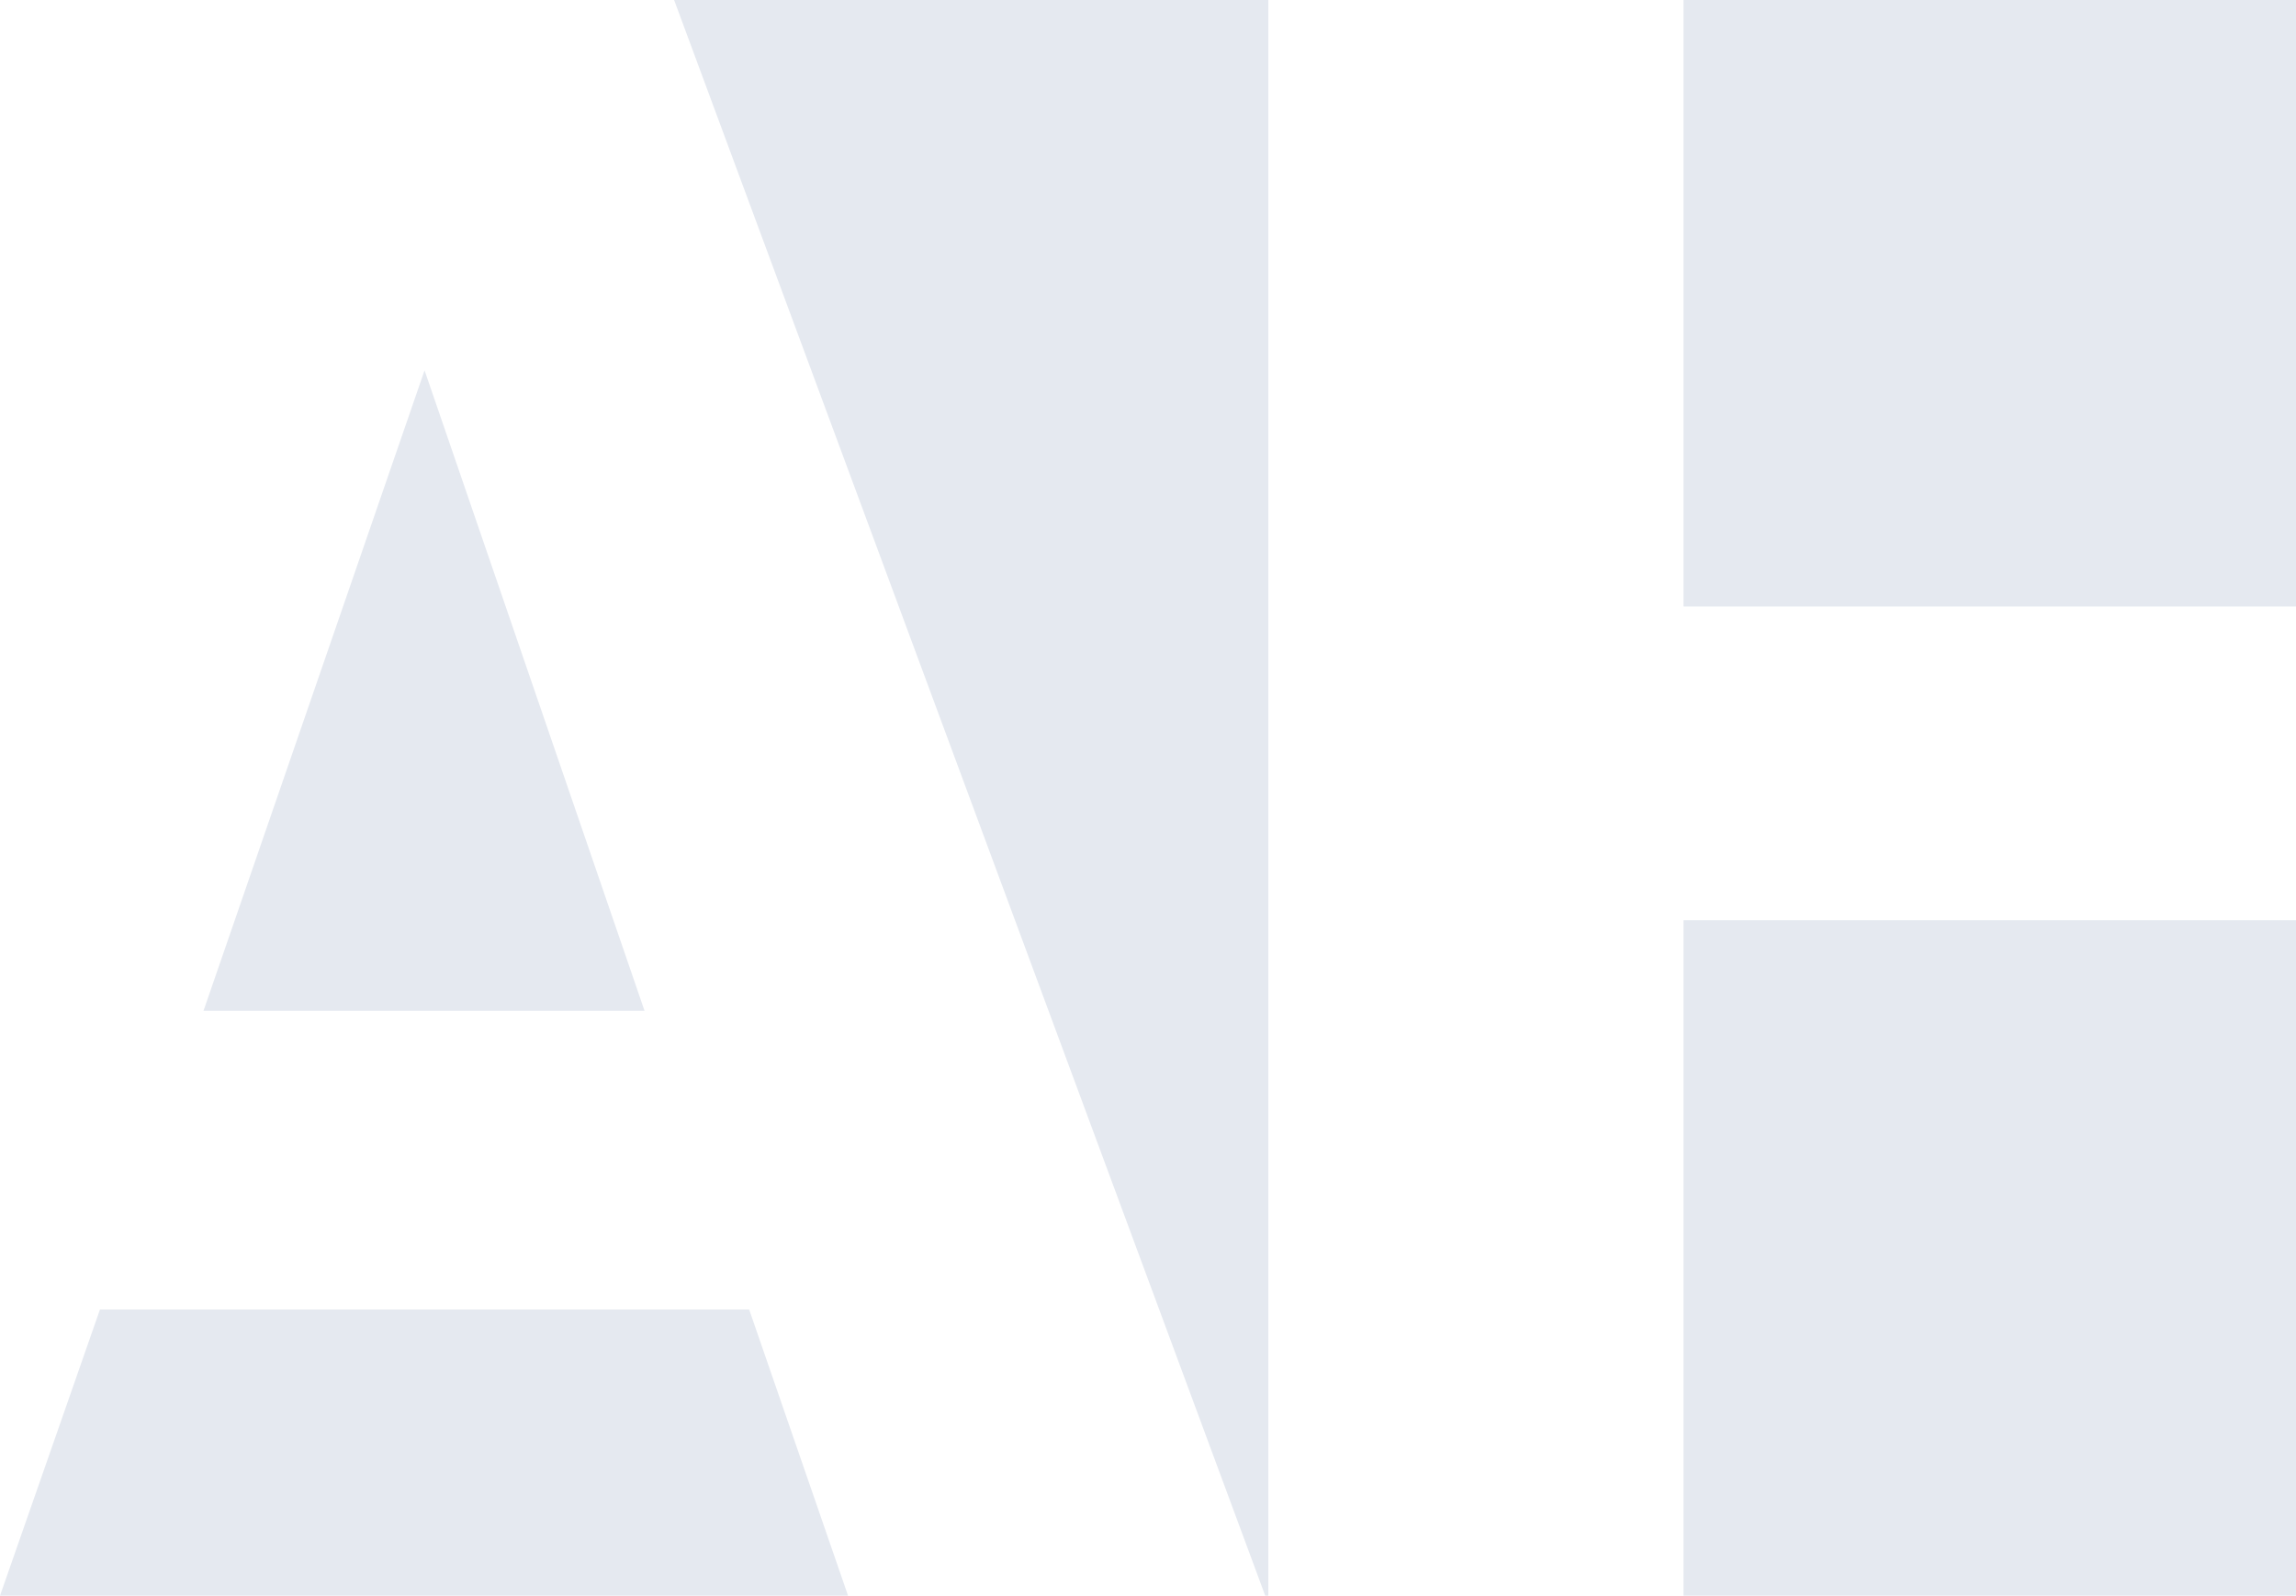
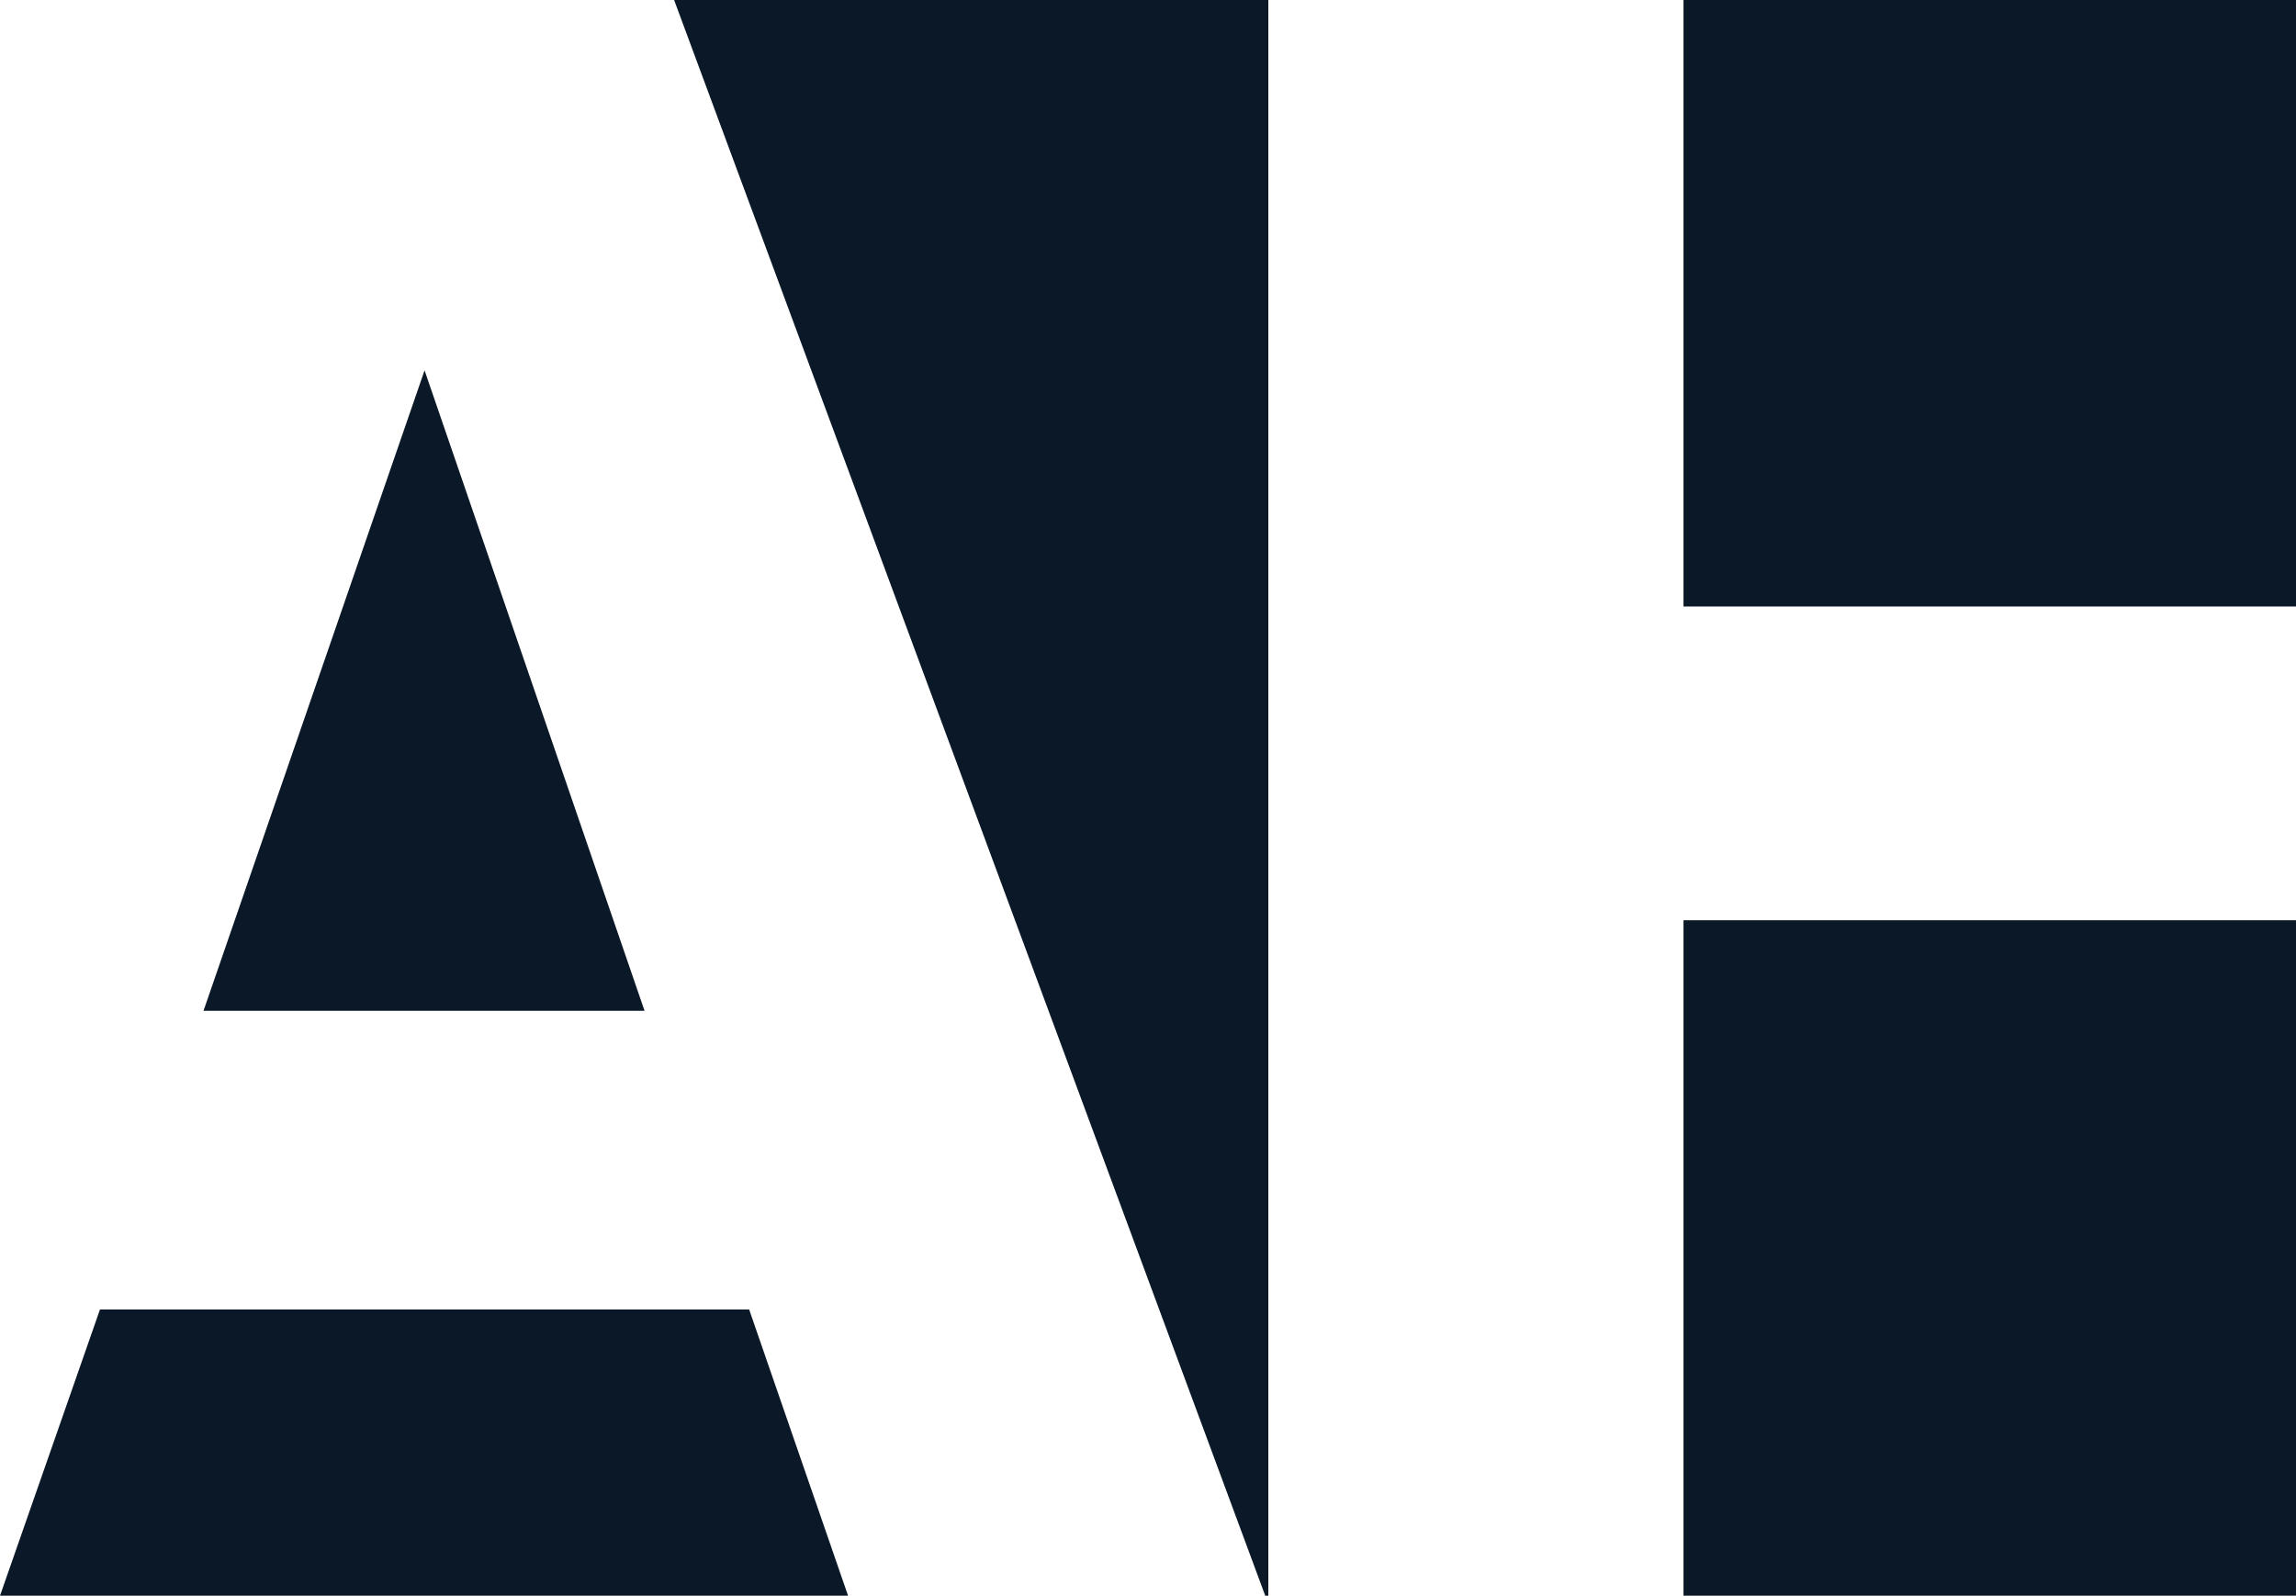
<svg xmlns="http://www.w3.org/2000/svg" width="52.813mm" height="36.709mm" viewBox="0 0 52.813 36.709" version="1.1" id="svg5">
  <defs id="defs2" />
  <g id="layer1" style="display:inline" transform="translate(-46.53618,-65.16088)">
-     <path id="rect61804" style="fill:#e5e9f0;fill-opacity:1;stroke:none;stroke-width:1.224;stroke-linecap:round;stroke-linejoin:round;stroke-miterlimit:4;stroke-dasharray:none;paint-order:markers stroke fill;stop-color:#000000" d="m 234.49,246.277 51.391,138.744 h 0.27 V 246.277 Z m 87.754,0 v 52.732 h 53.25 v -52.732 z m -109.449,32.201 -19.219,55.688 h 38.344 z m 109.449,47.812 v 58.73 h 53.25 v -58.73 z m -137.668,33.844 -8.691,24.887 h 73.729 l -8.6,-24.887 z" transform="scale(0.2645833)" />
+     <path id="rect61804" style="fill:#0b1827;fill-opacity:1;stroke:none;stroke-width:1.224;stroke-linecap:round;stroke-linejoin:round;stroke-miterlimit:4;stroke-dasharray:none;paint-order:markers stroke fill;stop-color:#000000" d="m 234.49,246.277 51.391,138.744 h 0.27 V 246.277 Z m 87.754,0 v 52.732 h 53.25 v -52.732 z m -109.449,32.201 -19.219,55.688 h 38.344 z m 109.449,47.812 v 58.73 h 53.25 v -58.73 z m -137.668,33.844 -8.691,24.887 h 73.729 l -8.6,-24.887 z" transform="scale(0.2645833)" />
  </g>
  <g id="layer2" transform="translate(-46.53618,-65.16088)" />
</svg>
